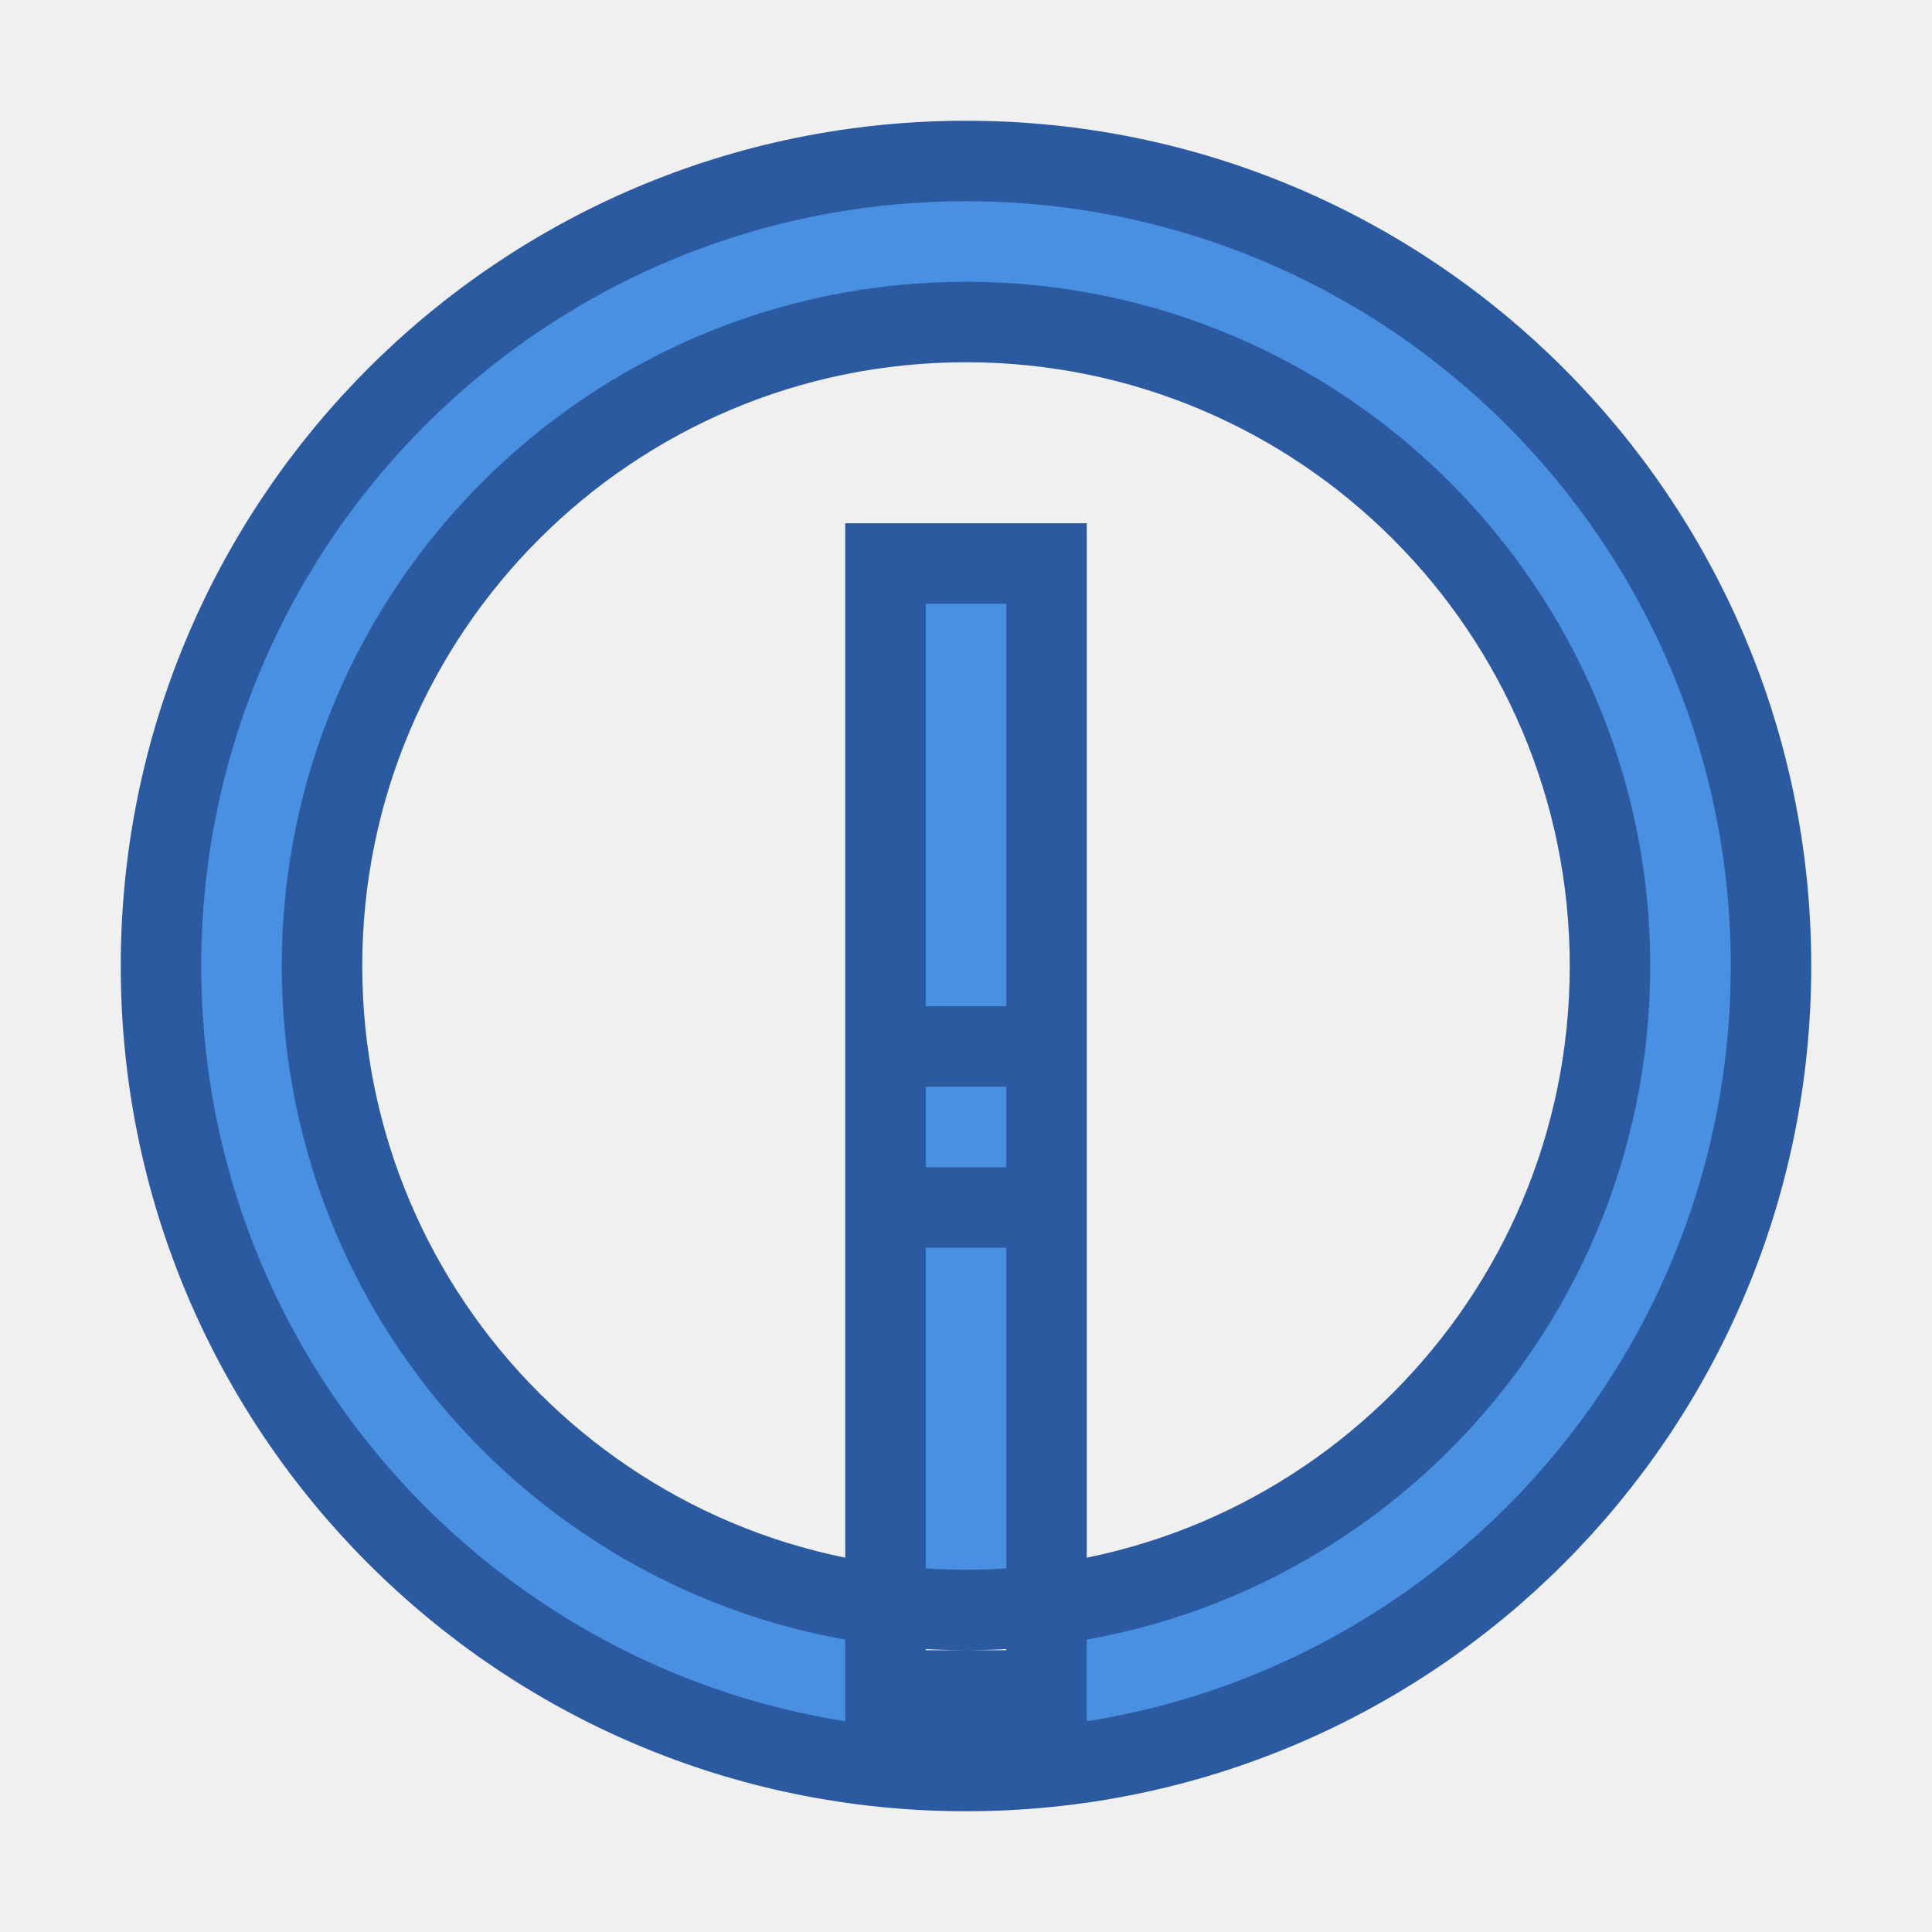
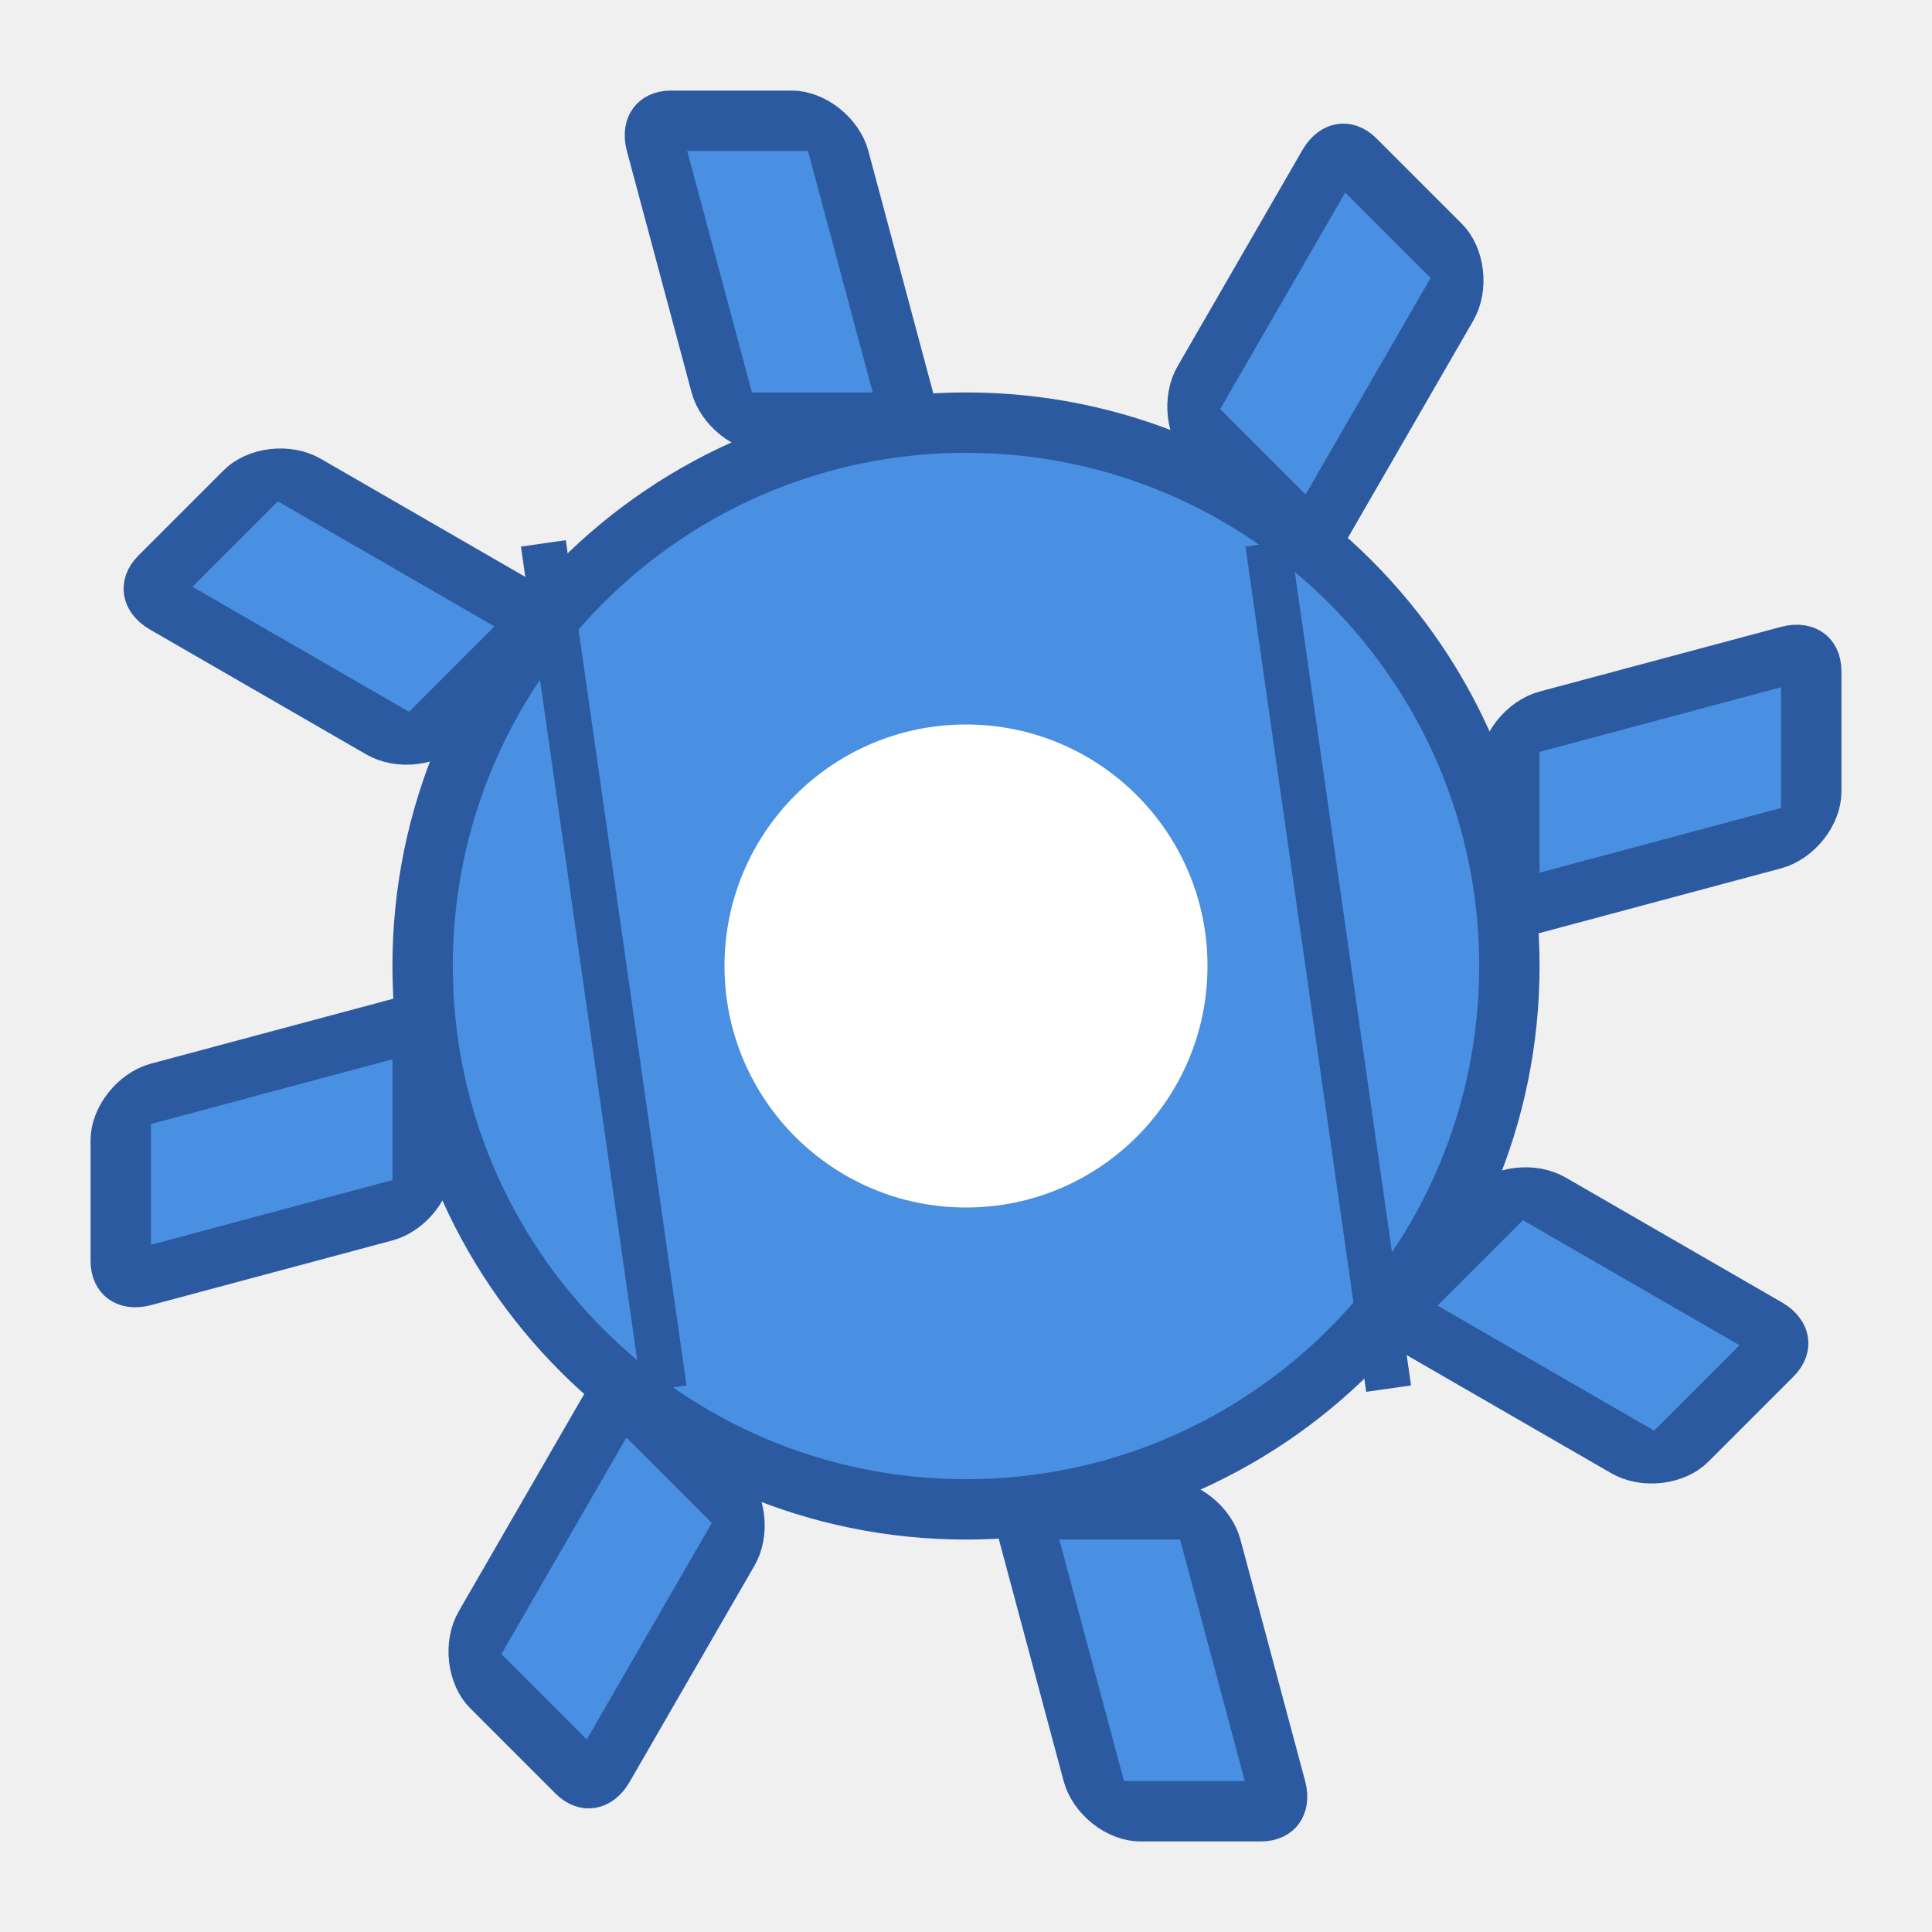
- <svg xmlns="http://www.w3.org/2000/svg" width="24" height="24" viewBox="0 0 24 24" version="1.1" id="svg8">
-   <defs id="defs12" />
-   <path d="M12 2c-5.523 0-10 4.477-10 10s4.477 10 10 10 10-4.477 10-10-4.477-10-10-10zm0 18c-4.418 0-8-3.582-8-8s3.582-8 8-8 8 3.582 8 8-3.582 8-8 8zm-1-13h2v8h-2zm0 6h2v8h-2z" fill="#4a90e2" stroke="#2c5aa0" stroke-width="1" id="path2" style="fill:#4a90e2;stroke:#2c5aa0;stroke-width:1" />
+ <svg xmlns="http://www.w3.org/2000/svg" width="64" height="64" viewBox="0 0 64 64" version="1.1">
+   <defs>
+     <style type="text/css">
+       .gear-body { fill:#4a90e2; stroke:#2c5aa0; stroke-width:2; }
+       .gear-hole { fill:#ffffff; }
+       .helix-line { stroke:#2c5aa0; stroke-width:1.5; fill:none; }
+     </style>
+   </defs>
+   <g transform="translate(32,32)">
+     <g class="gear-body">
+       <rect x="18" y="-3" width="10" height="6" rx="1" transform="skewY(-15)" />
+       <rect x="18" y="-3" width="10" height="6" rx="1" transform="rotate(45) skewY(-15)" />
+       <rect x="18" y="-3" width="10" height="6" rx="1" transform="rotate(90) skewY(-15)" />
+       <rect x="18" y="-3" width="10" height="6" rx="1" transform="rotate(135) skewY(-15)" />
+       <rect x="18" y="-3" width="10" height="6" rx="1" transform="rotate(180) skewY(-15)" />
+       <rect x="18" y="-3" width="10" height="6" rx="1" transform="rotate(225) skewY(-15)" />
+       <rect x="18" y="-3" width="10" height="6" rx="1" transform="rotate(270) skewY(-15)" />
+       <rect x="18" y="-3" width="10" height="6" rx="1" transform="rotate(315) skewY(-15)" />
+       <circle cx="0" cy="0" r="18" />
+     </g>
+     <line x1="-14" y1="-14" x2="-10" y2="14" class="helix-line" />
+     <line x1="10" y1="-14" x2="14" y2="14" class="helix-line" />
+     <circle cx="0" cy="0" r="8" class="gear-hole" />
+   </g>
</svg>
